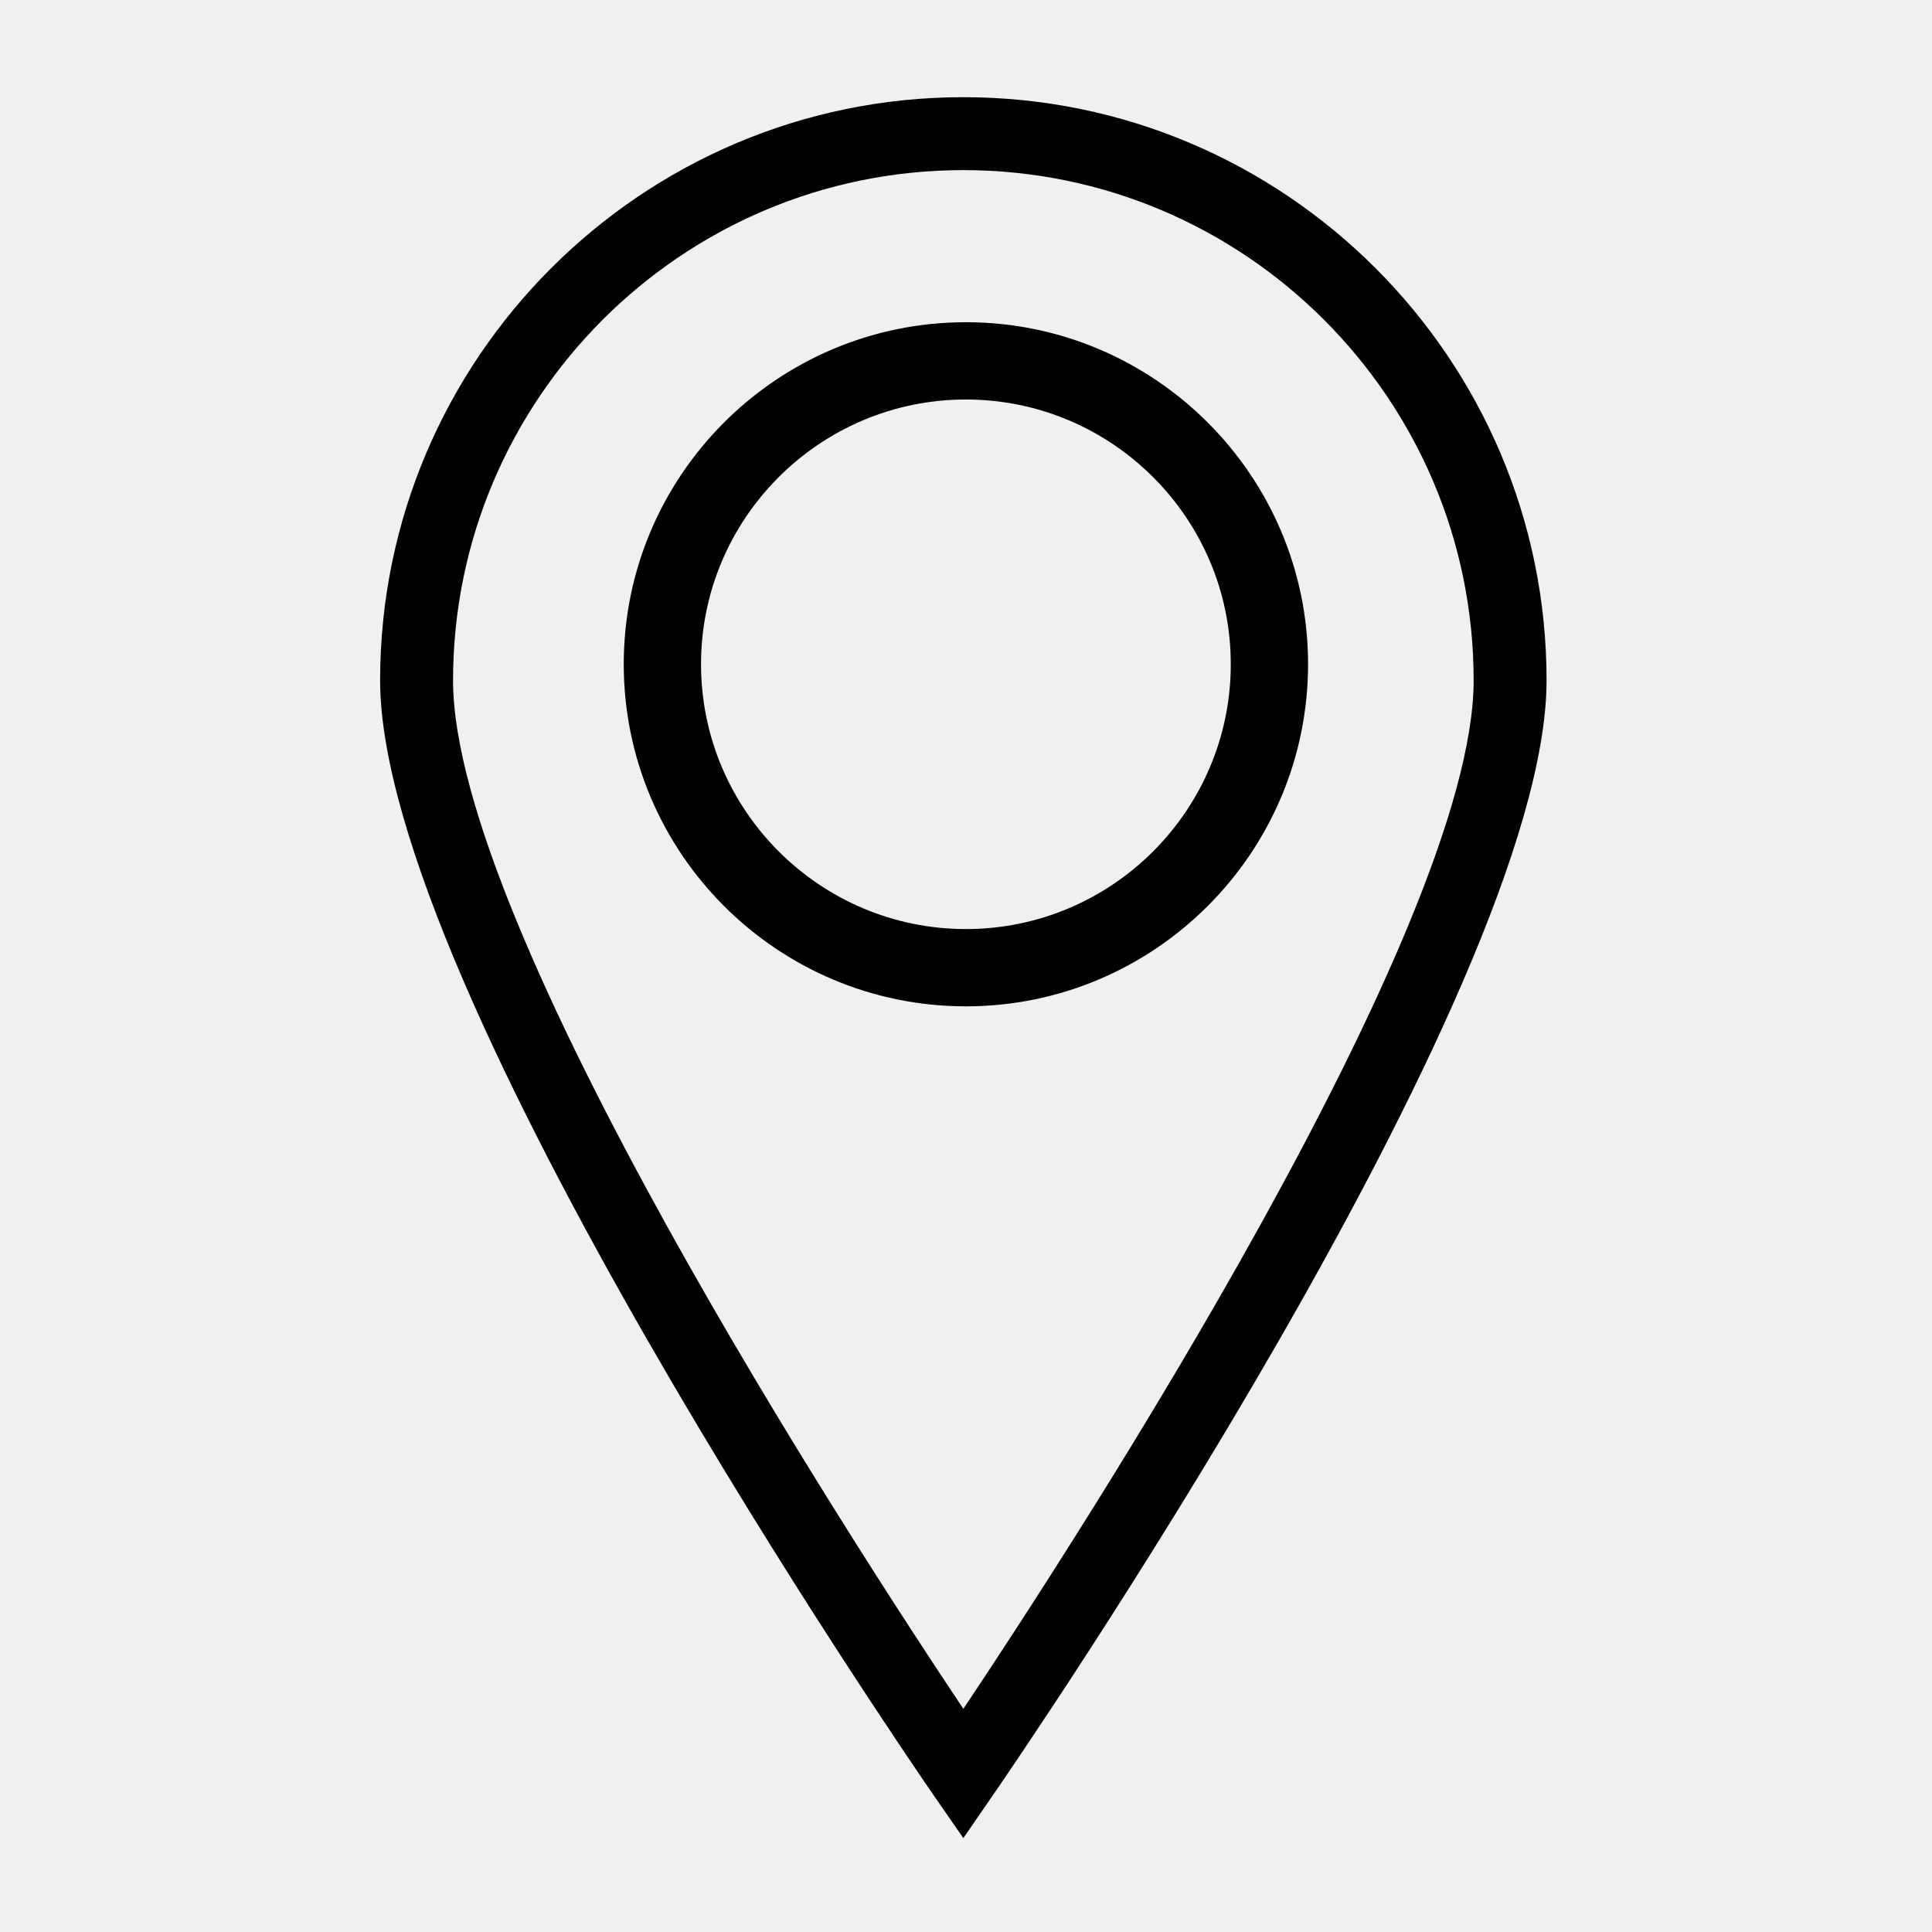
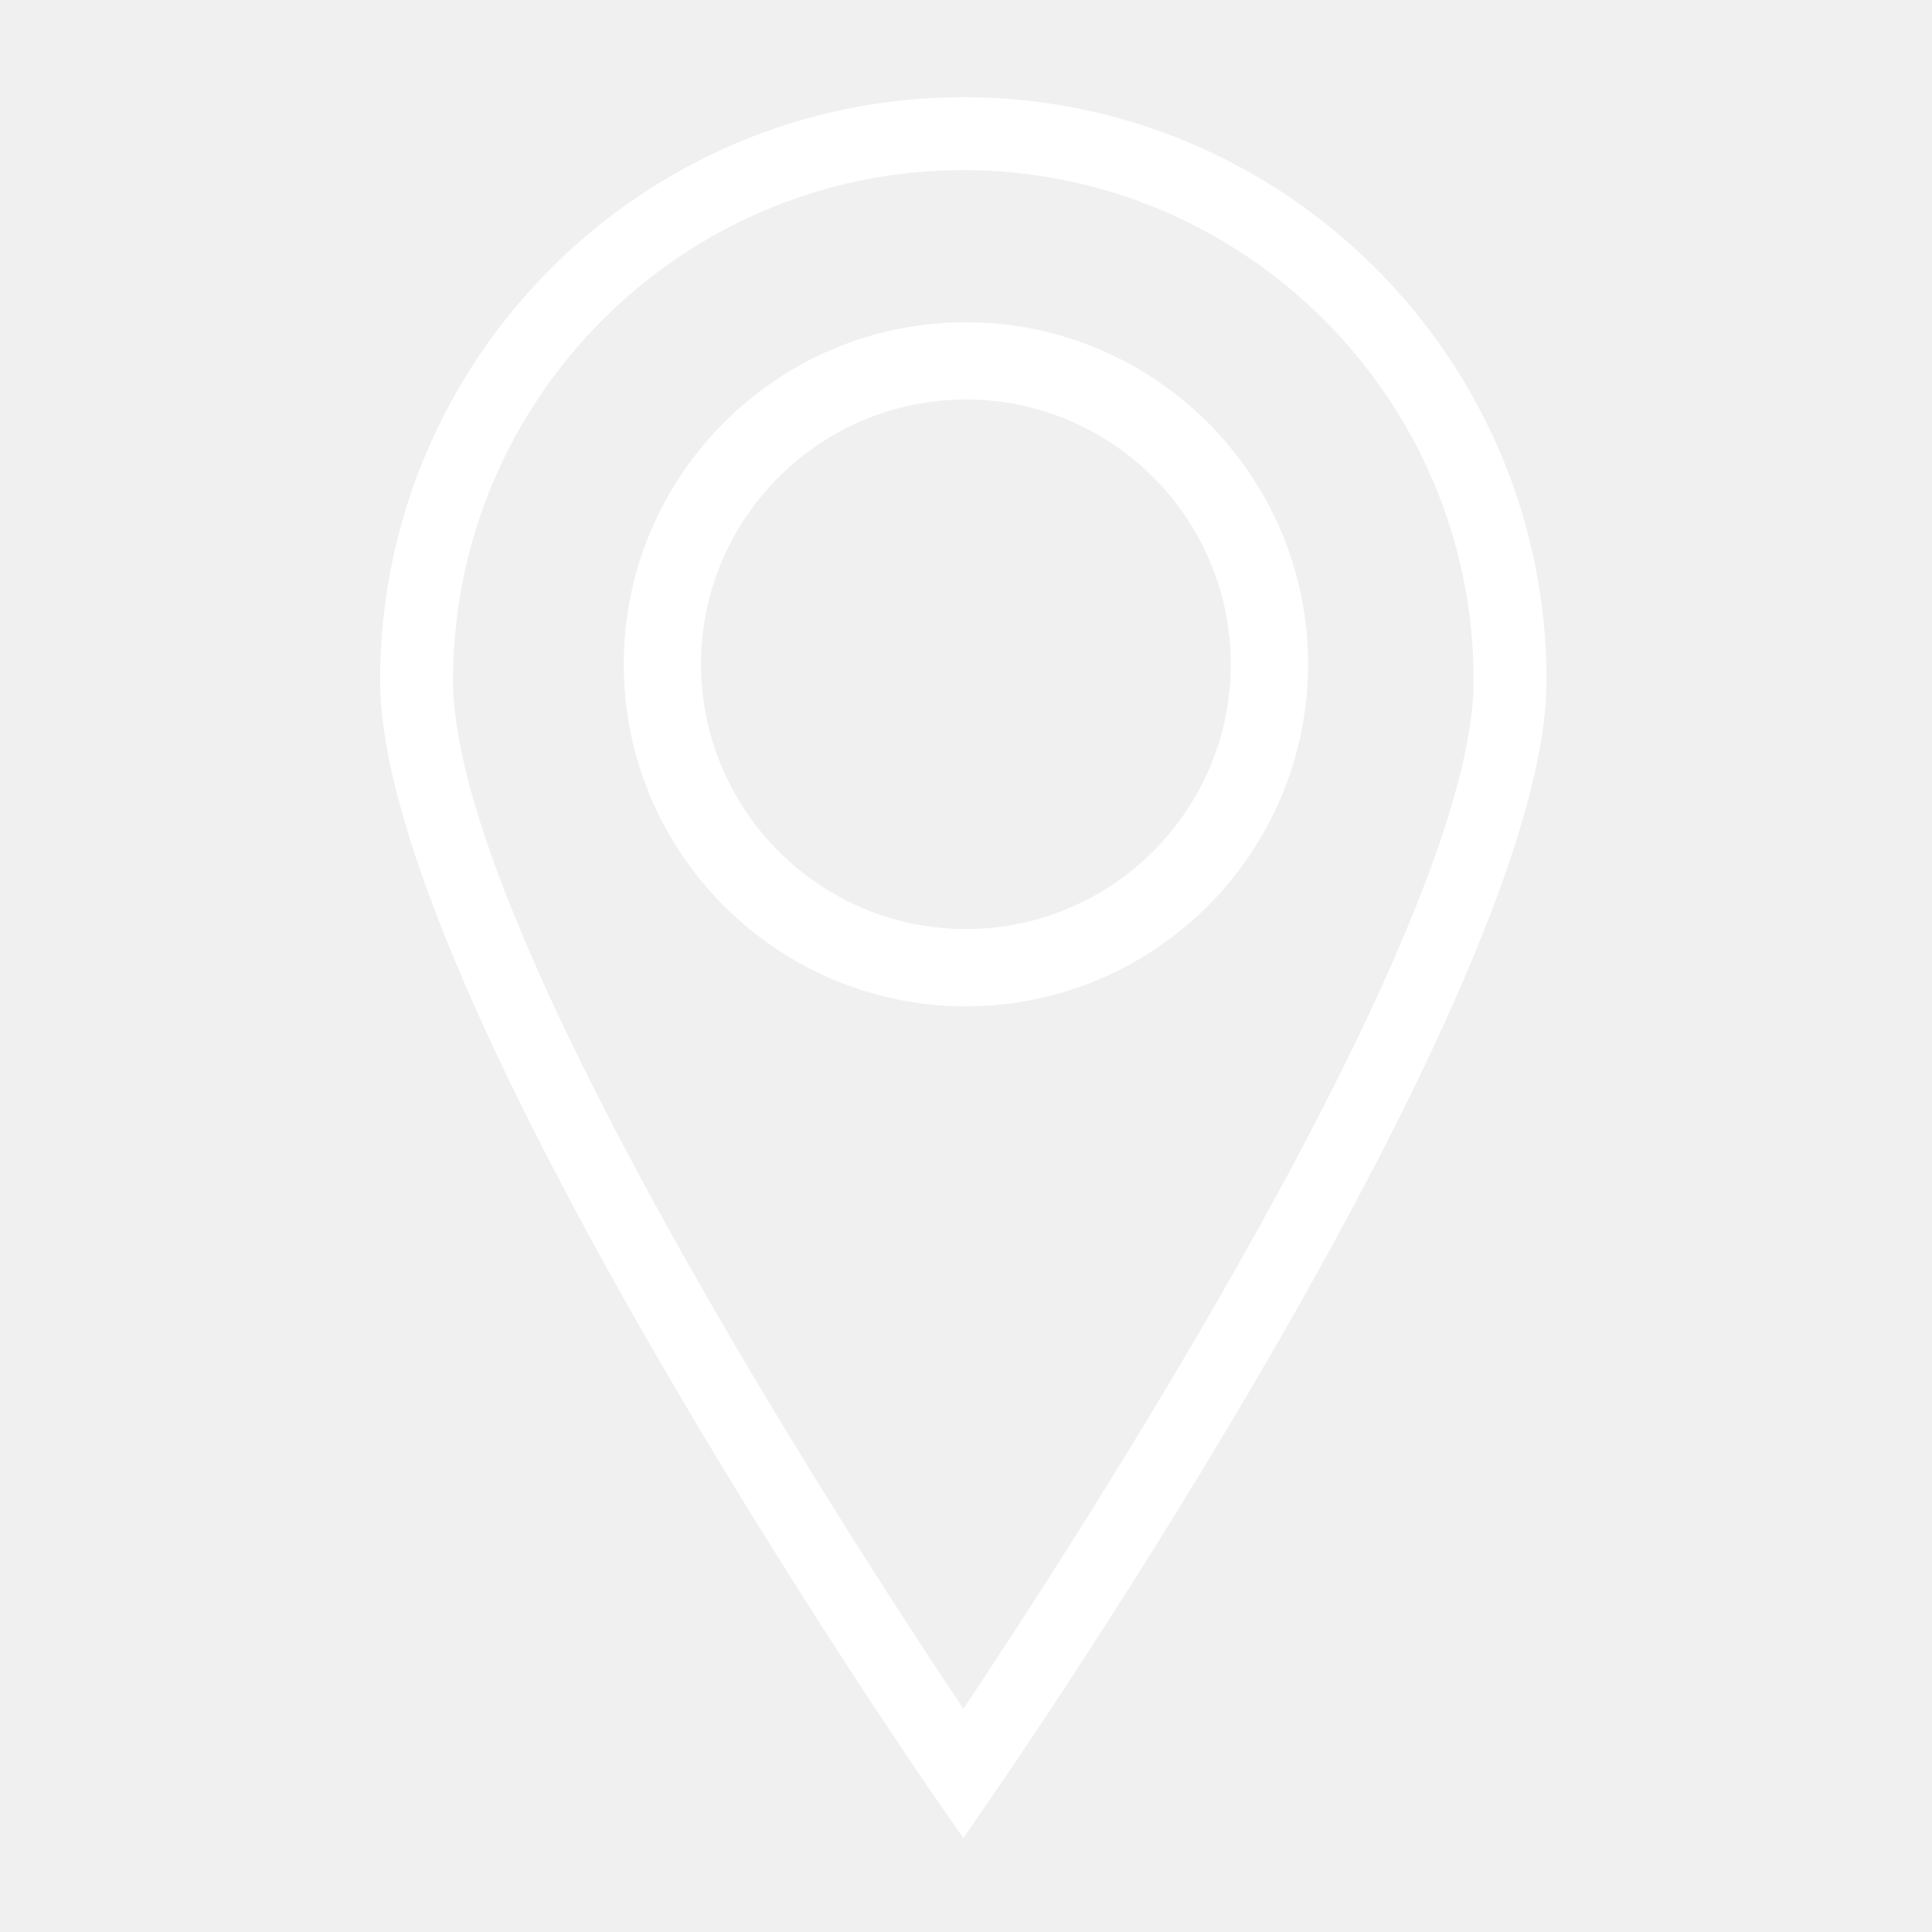
<svg xmlns="http://www.w3.org/2000/svg" version="1.1" x="0px" y="0px" viewBox="0 0 100 100" enable-background="new 0 0 100 100" xml:space="preserve" style="max-width:100%" height="100%">
-   <g style="" fill="currentColor">
-     <path fill="currentColor" d="M49.863,5.03c-16.646,0-30.188,13.541-30.188,30.188c0,16.033,27.46,55.978,28.63,57.676l1.557,2.246   l1.548-2.246c1.17-1.699,28.64-41.643,28.64-57.676C80.05,18.572,66.509,5.03,49.863,5.03z M49.863,8.805   c14.561,0,26.413,11.852,26.413,26.413c0,12.796-20.534,44.437-26.413,53.232C43.984,79.654,23.45,48.014,23.45,35.218   C23.45,20.657,35.293,8.805,49.863,8.805z" style="" />
+   <g style="" fill="white">
+     <path fill="white" d="M49.863,5.03c-16.646,0-30.188,13.541-30.188,30.188c0,16.033,27.46,55.978,28.63,57.676l1.557,2.246   l1.548-2.246c1.17-1.699,28.64-41.643,28.64-57.676C80.05,18.572,66.509,5.03,49.863,5.03z M49.863,8.805   c14.561,0,26.413,11.852,26.413,26.413c0,12.796-20.534,44.437-26.413,53.232C43.984,79.654,23.45,48.014,23.45,35.218   C23.45,20.657,35.293,8.805,49.863,8.805z" style="" />
  </g>
-   <g style="" fill="currentColor">
-     <path fill="currentColor" d="M49.995,16.678c-9.77,0-17.71,7.94-17.71,17.7c0,9.77,7.94,17.71,17.71,17.71   c9.76,0,17.71-7.94,17.71-17.71C67.705,24.618,59.755,16.678,49.995,16.678z M49.995,48.088c-7.56,0-13.71-6.15-13.71-13.71   c0-7.55,6.15-13.7,13.71-13.7s13.71,6.15,13.71,13.7C63.706,41.938,57.555,48.088,49.995,48.088z" style="" />
+   <g style="" fill="white">
+     <path fill="white" d="M49.995,16.678c-9.77,0-17.71,7.94-17.71,17.7c0,9.77,7.94,17.71,17.71,17.71   c9.76,0,17.71-7.94,17.71-17.71C67.705,24.618,59.755,16.678,49.995,16.678z M49.995,48.088c-7.56,0-13.71-6.15-13.71-13.71   c0-7.55,6.15-13.7,13.71-13.7s13.71,6.15,13.71,13.7C63.706,41.938,57.555,48.088,49.995,48.088z" style="" />
  </g>
</svg>
